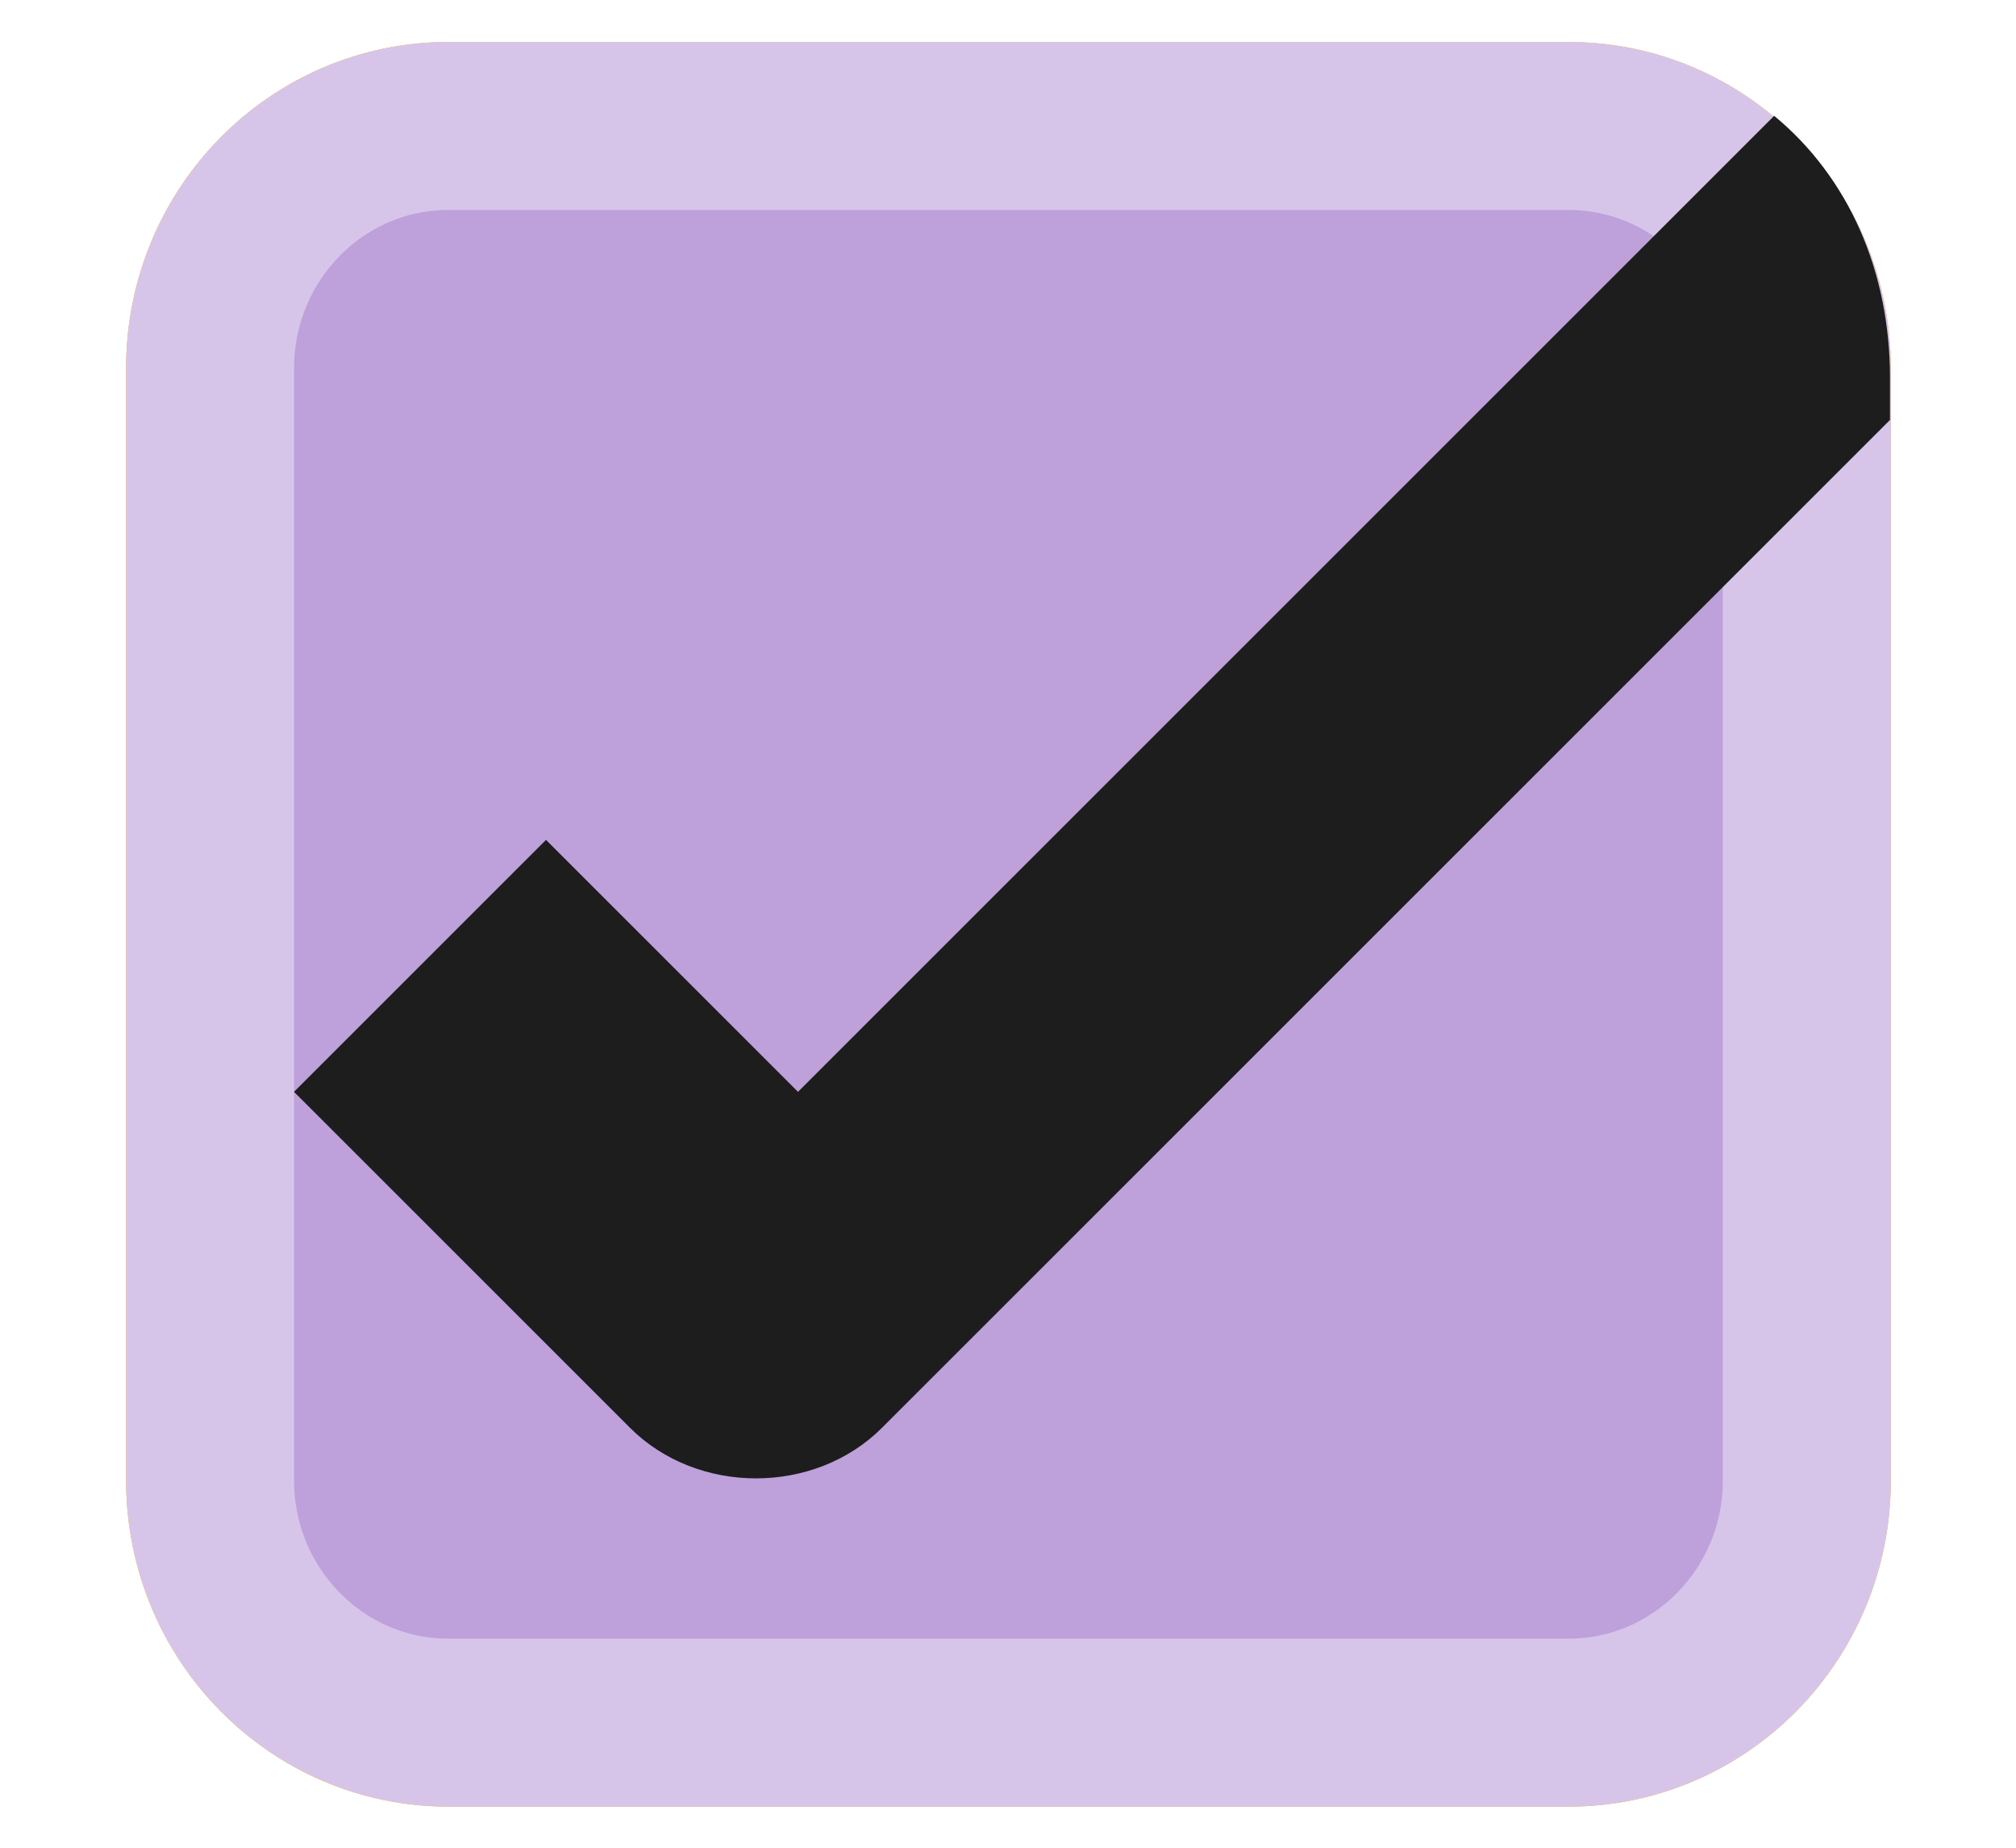
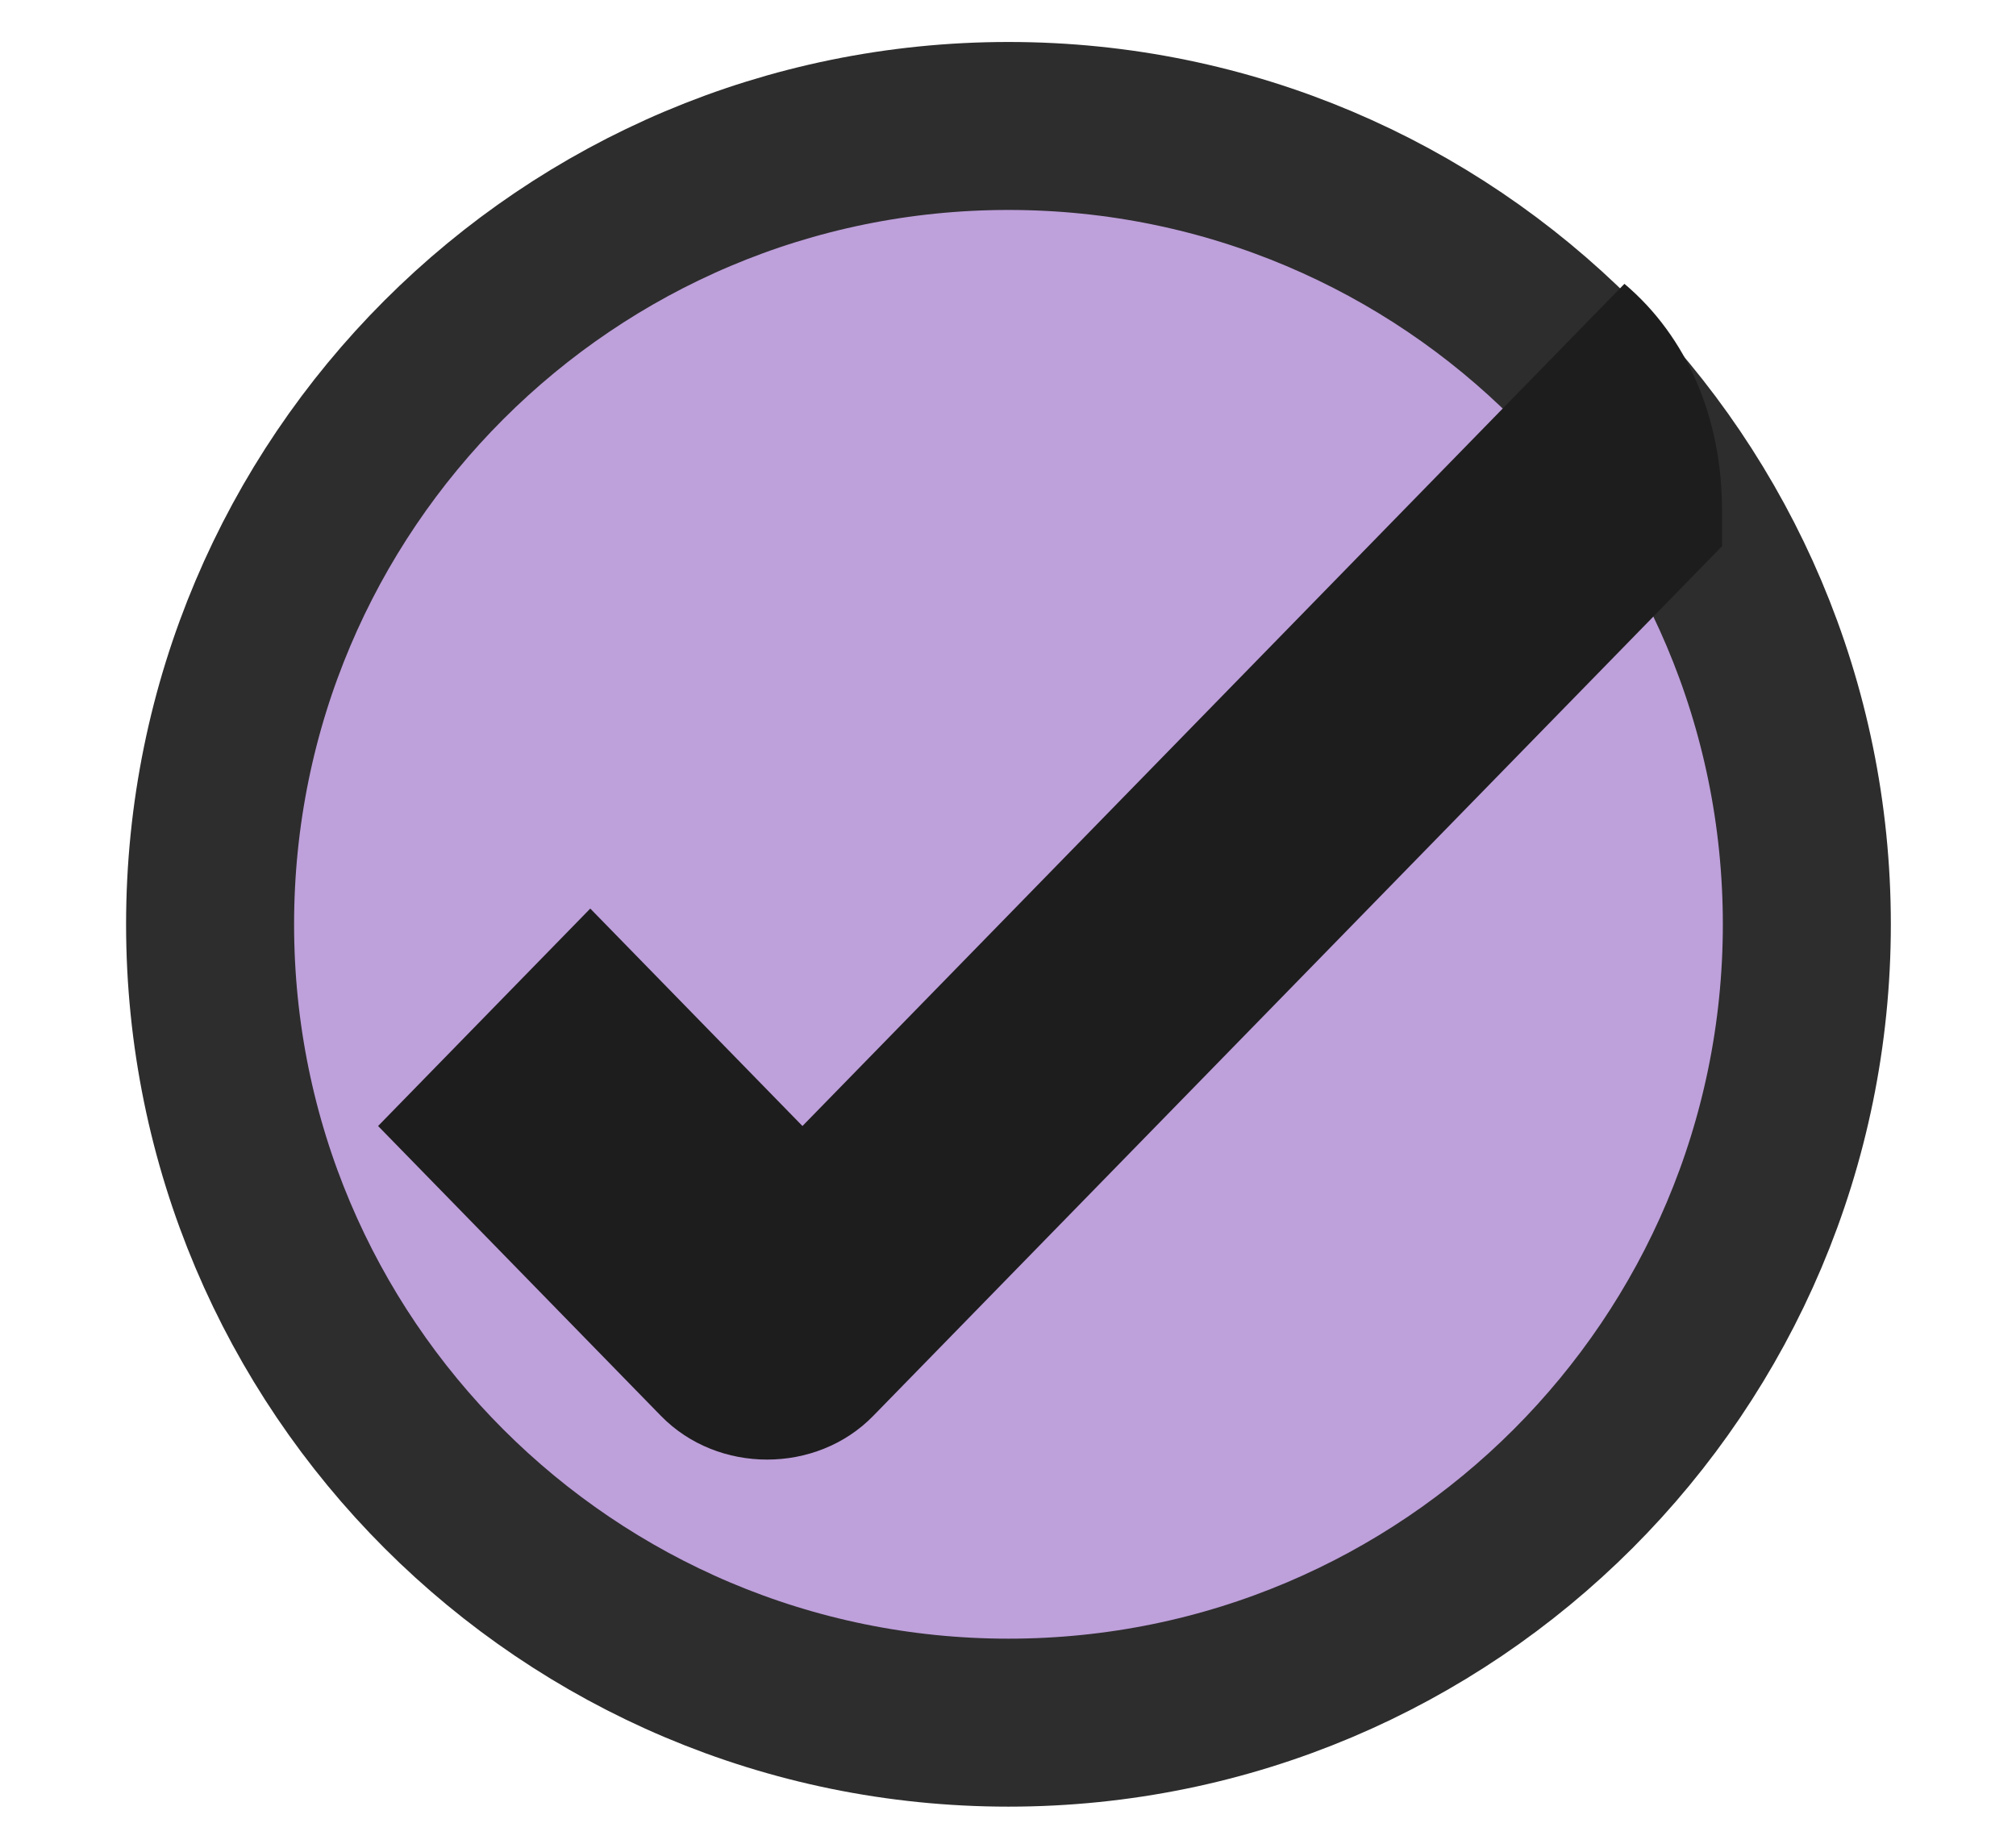
<svg xmlns="http://www.w3.org/2000/svg" xmlns:xlink="http://www.w3.org/1999/xlink" width="24" height="22" id="svg3199" version="1.1">
  <defs id="defs3201">
    <linearGradient id="linearGradient15404">
      <stop id="stop15406" offset="0" style="stop-color:#515151;stop-opacity:1" />
      <stop id="stop15408" offset="1" style="stop-color:#292929;stop-opacity:1" />
    </linearGradient>
    <linearGradient xlink:href="#linearGradient5872-5-1" id="linearGradient5891-0-4" gradientUnits="userSpaceOnUse" x1="205.841" y1="246.709" x2="206.748" y2="231.241" />
    <linearGradient id="linearGradient5872-5-1">
      <stop style="stop-color:#0b2e52;stop-opacity:1" offset="0" id="stop5874-4-4" />
      <stop style="stop-color:#1862af;stop-opacity:1" offset="1" id="stop5876-0-5" />
    </linearGradient>
    <linearGradient y2="-388.73" x2="-93.031" y1="-396.347" x1="-93.031" gradientTransform="matrix(1.591837,0,0,0.8571429,-256.5612,59.68542)" gradientUnits="userSpaceOnUse" id="linearGradient14219" xlink:href="#linearGradient15404" />
    <linearGradient id="linearGradient10013-4-63-6">
      <stop style="stop-color:#333333;stop-opacity:1;" offset="0" id="stop10015-2-76-1" />
      <stop style="stop-color:#292929;stop-opacity:1" offset="1" id="stop10017-46-15-8" />
    </linearGradient>
    <linearGradient id="linearGradient10597-5">
      <stop style="stop-color:#16191a;stop-opacity:1;" offset="0" id="stop10599-2" />
      <stop style="stop-color:#2b3133;stop-opacity:1" offset="1" id="stop10601-5" />
    </linearGradient>
    <linearGradient y2="-322.164" x2="921.225" y1="-330.051" x1="921.328" gradientTransform="matrix(1.591837,0,0,0.8571429,-1456.546,275.4519)" gradientUnits="userSpaceOnUse" id="linearGradient15374" xlink:href="#linearGradient10013-4-63-6" />
    <linearGradient gradientTransform="translate(-1199.985,216.3805)" y2="-227.08" x2="1203.918" y1="-217.567" x1="1203.918" gradientUnits="userSpaceOnUse" id="linearGradient15376" xlink:href="#linearGradient10597-5" />
    <linearGradient id="linearGradient5581-5-2-4-6-8-7-35-8">
      <stop id="stop5583-0-92-8-0-7-6-5-1" offset="0" style="stop-color:#454c4c;stop-opacity:1;" />
      <stop style="stop-color:#393f3f;stop-opacity:1;" offset="0.4" id="stop5585-4-7-2-7-9-9-92-0" />
      <stop id="stop5587-6-7-2-0-3-1-21-5" offset="1" style="stop-color:#2d3232;stop-opacity:1;" />
    </linearGradient>
  </defs>
  <g id="layer1" transform="translate(-342.5,-521.3622)">
-     <rect rx="2.838" y="522.862" x="345.001" height="19.011" width="19.009" id="rect11803" style="color:#000000;display:inline;overflow:visible;visibility:visible;fill:#ffad00;fill-opacity:1;stroke:#ffad00;stroke-width:2;stroke-linecap:butt;stroke-linejoin:round;stroke-miterlimit:4;stroke-dasharray:none;stroke-dashoffset:0;stroke-opacity:1;marker:none;enable-background:accumulate" ry="2.884" />
-     <rect rx="2.838" y="522.862" x="345.001" height="19.011" width="19.009" id="rect1187" style="color:#000000;display:inline;overflow:visible;visibility:visible;fill:#bea0db;fill-opacity:1;stroke:#d7c5e9;stroke-width:2;stroke-linecap:butt;stroke-linejoin:round;stroke-miterlimit:4;stroke-dasharray:none;stroke-dashoffset:0;stroke-opacity:1;marker:none;enable-background:accumulate" ry="2.884" />
+     <rect rx="99" y="522.862" x="345.001" height="19.011" width="19.009" id="rect1187" style="color:#000000;display:inline;overflow:visible;visibility:visible;fill:#bea0db;fill-opacity:1;stroke:#2d2d2d;stroke-width:2;stroke-linecap:butt;stroke-linejoin:round;stroke-miterlimit:4;stroke-dasharray:none;stroke-dashoffset:0;stroke-opacity:1;marker:none;enable-background:accumulate" ry="99" />
    <rect style="color:#000000;fill:none;stroke:none;stroke-width:2;marker:none;visibility:visible;display:inline;overflow:visible;enable-background:accumulate" id="rect17347" width="21.944" height="21.944" x="342.299" y="521.584" />
-     <path id="path12830-4-17-0" style="color:#000000;font-style:normal;font-variant:normal;font-weight:normal;font-stretch:normal;font-size:medium;line-height:normal;font-family:sans-serif;-inkscape-font-specification:sans-serif;text-indent:0;text-align:start;text-decoration:none;text-decoration-line:none;letter-spacing:normal;word-spacing:normal;text-transform:none;writing-mode:lr-tb;direction:ltr;baseline-shift:baseline;text-anchor:start;display:inline;overflow:visible;visibility:visible;fill:#1d1d1d;fill-opacity:1;stroke:none;stroke-width:3;marker:none;enable-background:accumulate" d="M 21.121 1.379 L 9.5 13 L 6.5 10 L 3.5 13 L 7.5 17 C 8.303 17.803 9.697 17.803 10.5 17 L 22.5 5 L 22.5 4.5 C 22.5 3.233 22.008 2.111 21.121 1.379 z " transform="translate(342.5,521.3622)" />
+     <path id="path12830-4-17-0" style="color:#000000;font-style:normal;font-variant:normal;font-weight:normal;font-stretch:normal;font-size:medium;line-height:normal;font-family:sans-serif;-inkscape-font-specification:sans-serif;text-indent:0;text-align:start;text-decoration:none;text-decoration-line:none;letter-spacing:normal;word-spacing:normal;text-transform:none;writing-mode:lr-tb;direction:ltr;baseline-shift:baseline;text-anchor:start;display:inline;overflow:visible;visibility:visible;fill:#1d1d1d;fill-opacity:1;stroke:none;stroke-width:3;marker:none;enable-background:accumulate" d="m 361.839,524.741 -9.786,10.028 -2.526,-2.589 -2.526,2.589 3.368,3.452 c 0.677,0.693 1.85,0.693 2.526,0 L 363,527.866 v -0.431 c 0,-1.093 -0.414,-2.062 -1.161,-2.693 z" />
  </g>
</svg>
